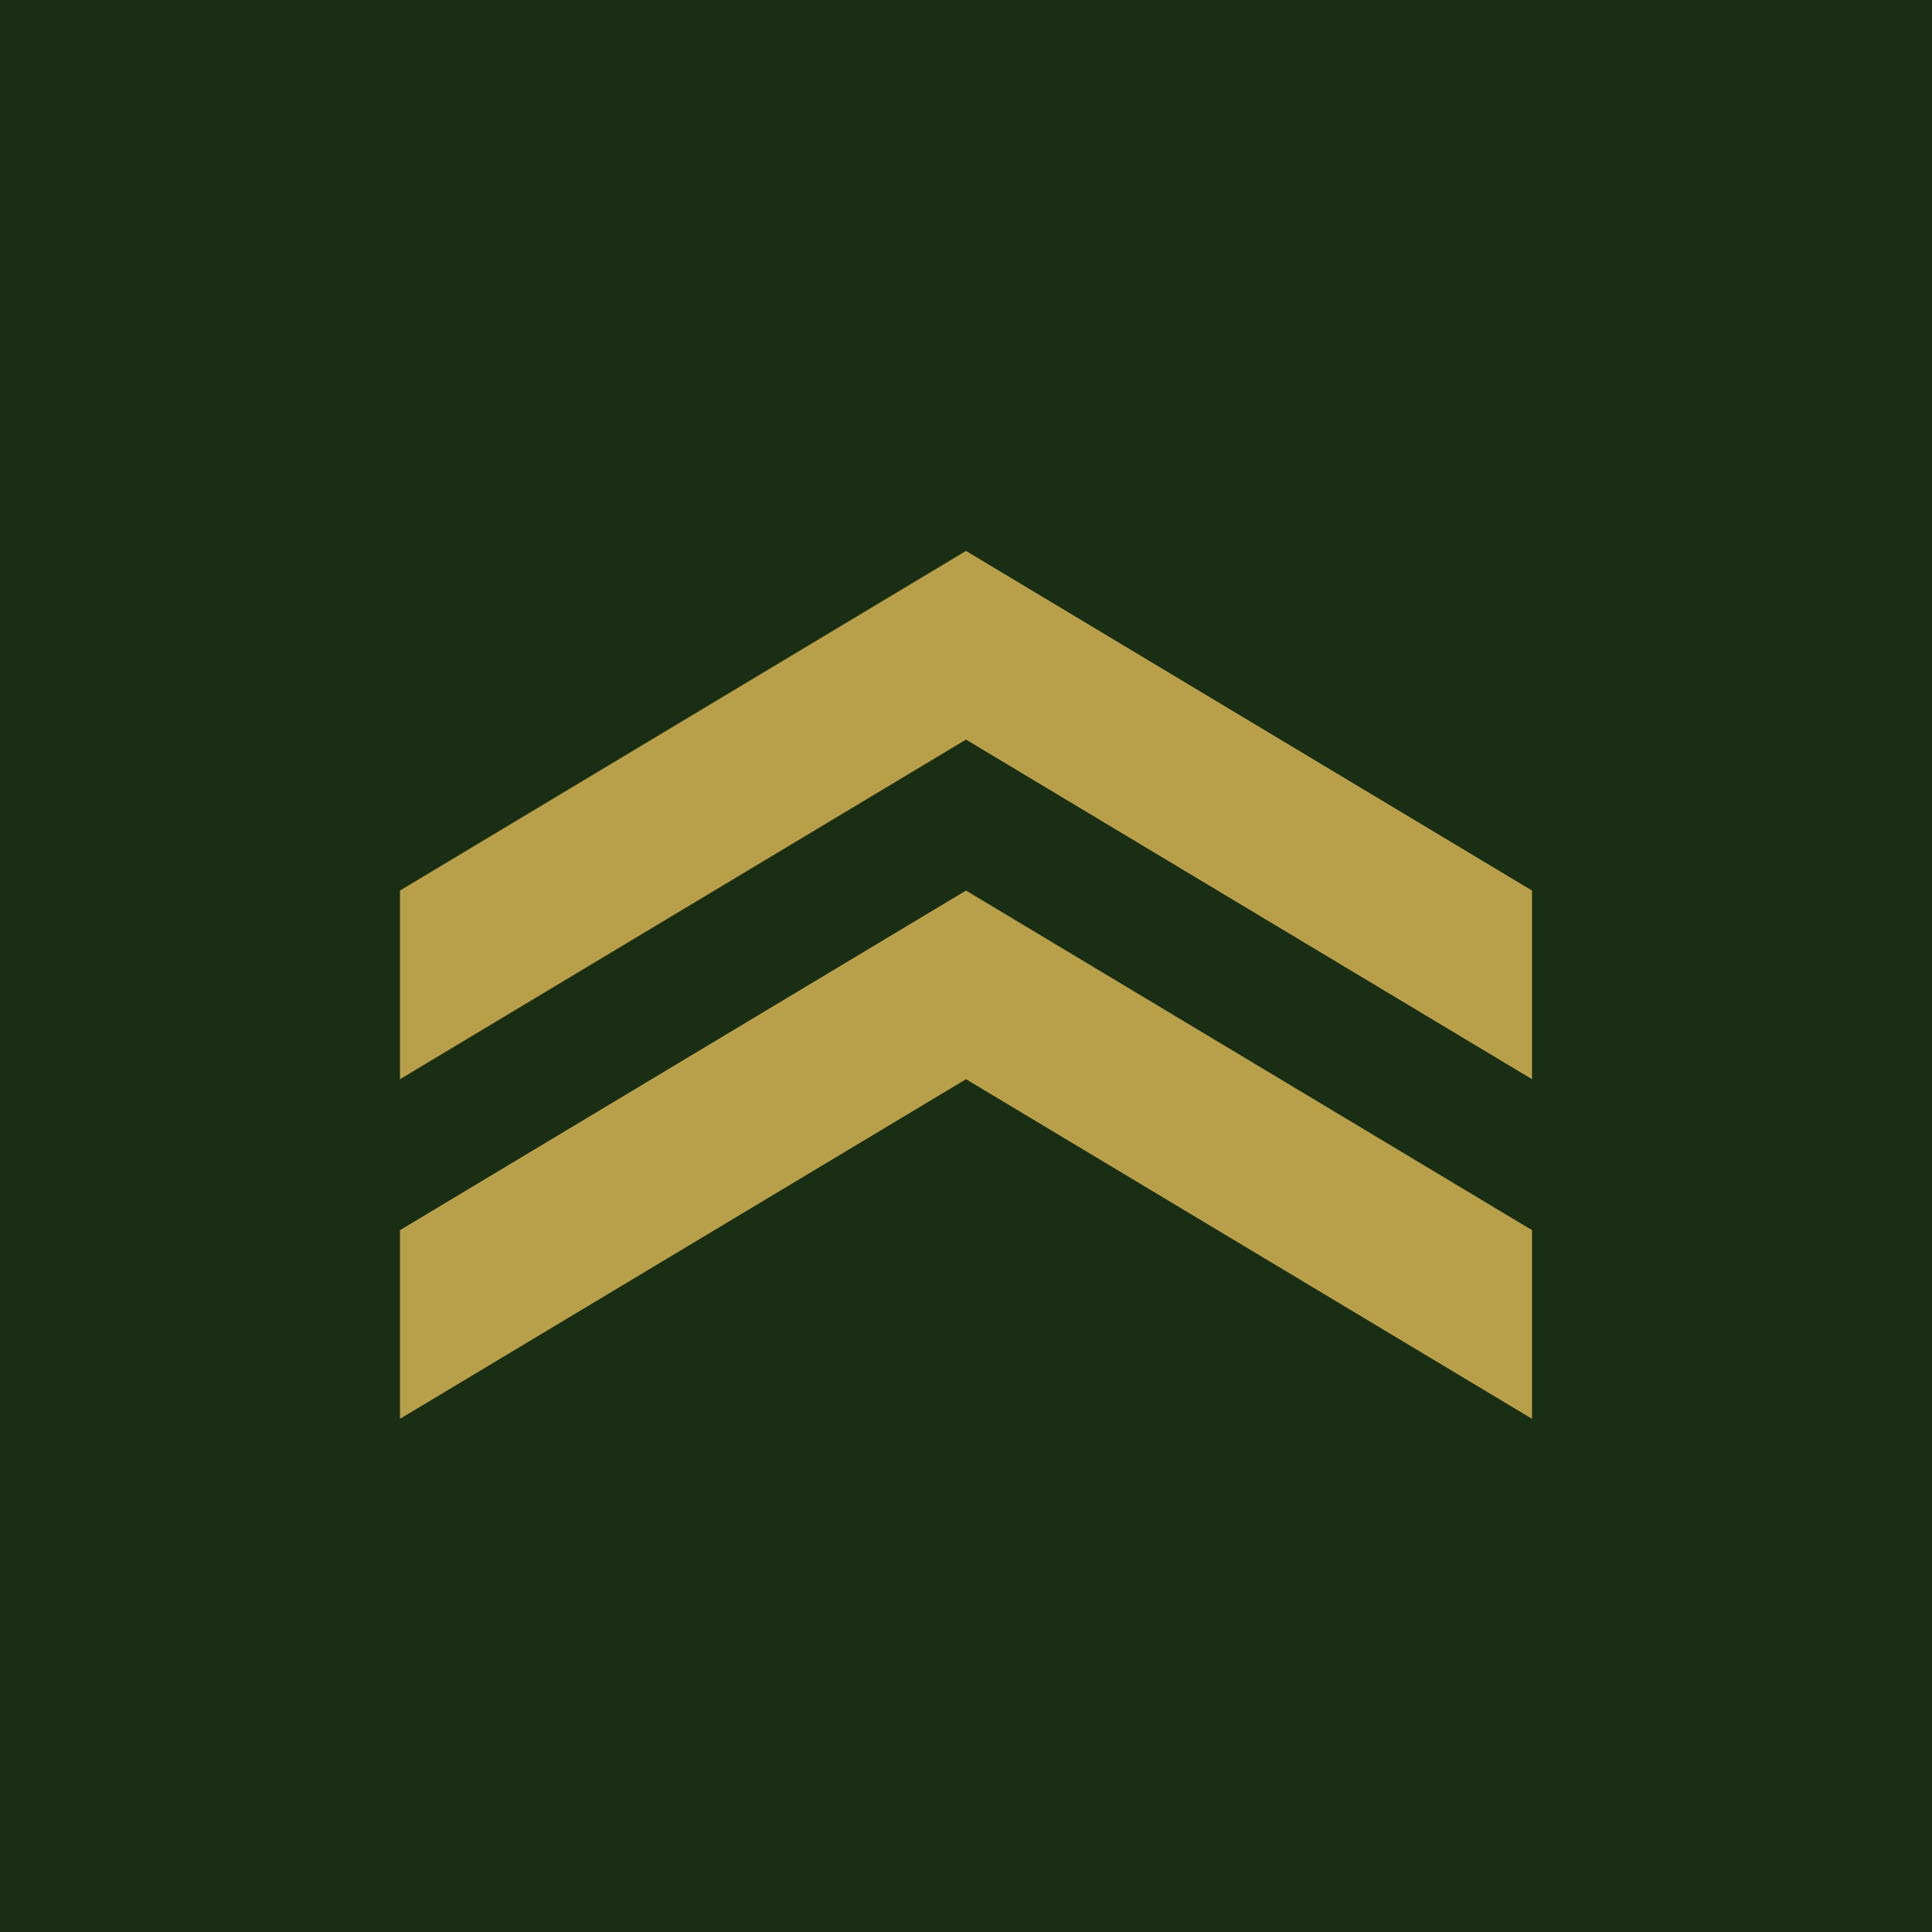
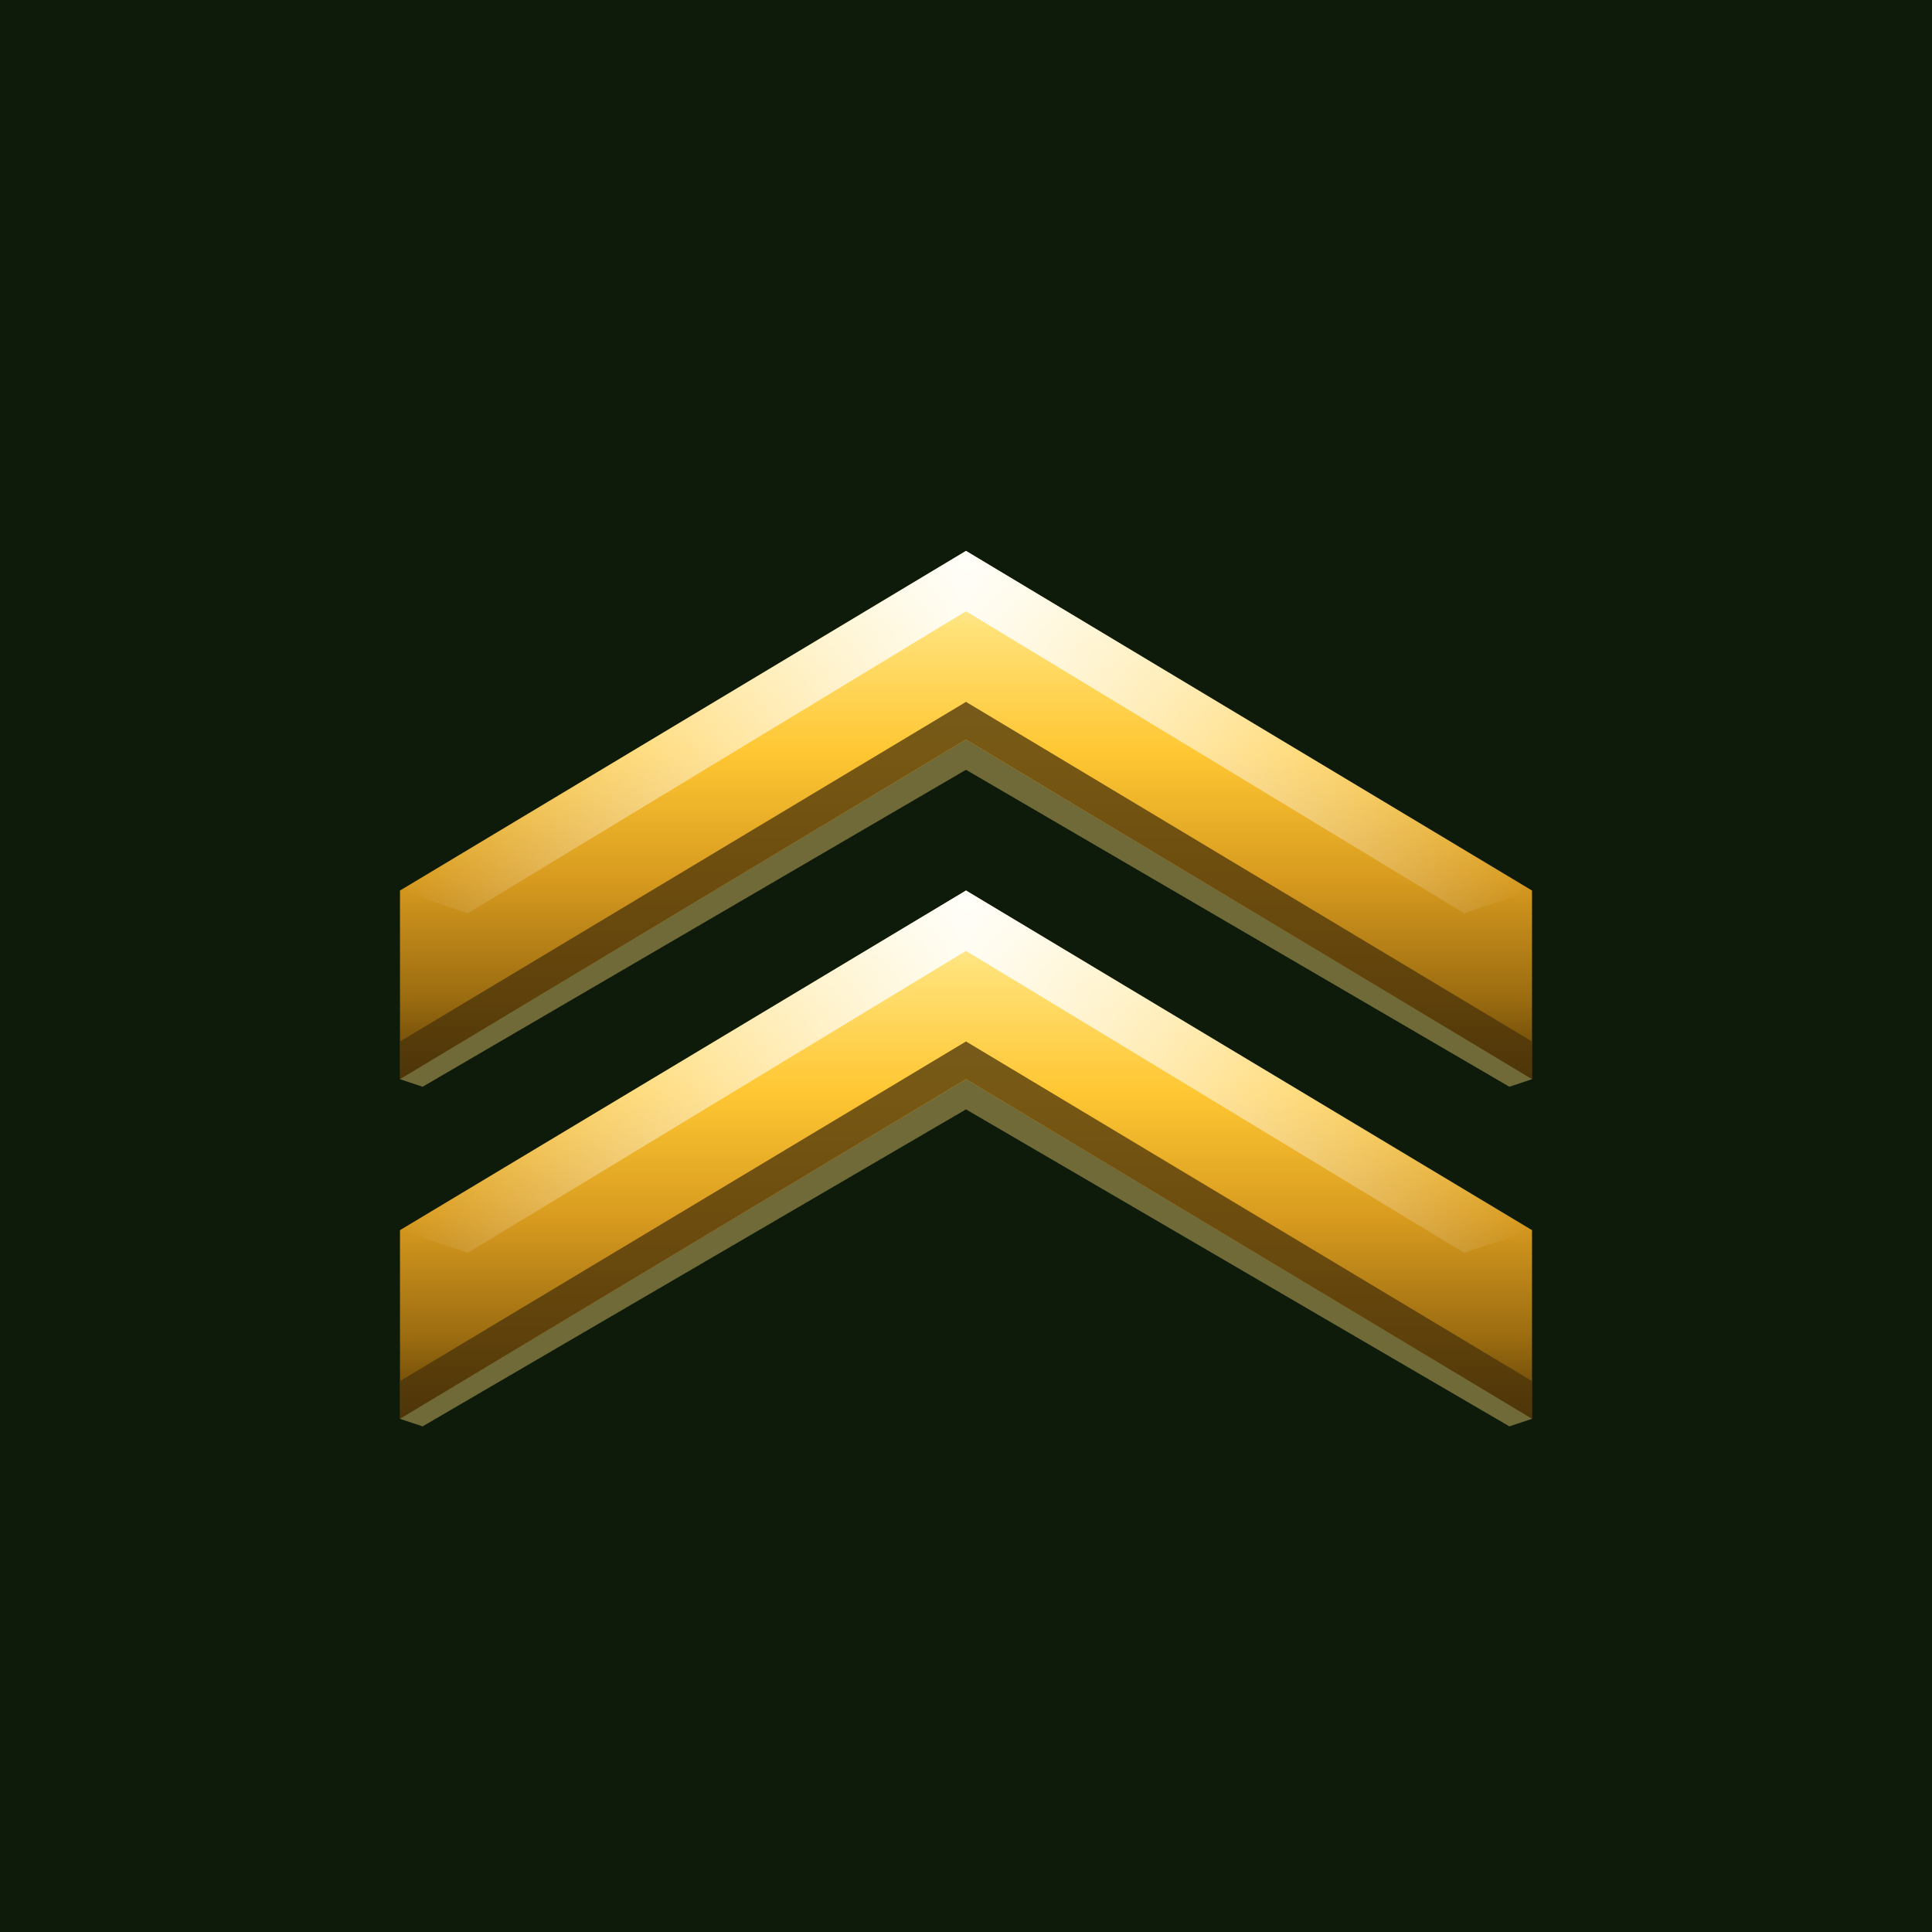
<svg xmlns="http://www.w3.org/2000/svg" width="512" height="512" viewBox="0 0 512 512">
-   <rect width="512" height="512" fill="#1A2E14" />
+   <defs>
+     <linearGradient id="goldMetal" x1="0" y1="0" x2="0" y2="1">
+       <stop offset="0%" stop-color="#FFF6C4" />
+       <stop offset="14%" stop-color="#FFE27A" />
+       <stop offset="38%" stop-color="#FFC733" />
+       <stop offset="62%" stop-color="#D89B1F" />
+       <stop offset="85%" stop-color="#9A6B10" />
+       <stop offset="100%" stop-color="#5C3E06" />
+     </linearGradient>
+     <linearGradient id="goldSheen" x1="0" y1="0" x2="1" y2="0">
+       <stop offset="0%" stop-color="#FFFFFF" stop-opacity="0" />
+       <stop offset="50%" stop-color="#FFFFFF" stop-opacity="0.9" />
+       <stop offset="100%" stop-color="#FFFFFF" stop-opacity="0" />
+     </linearGradient>
+   </defs>
+   <rect width="512" height="512" fill="#0F1B0A" />
  <g transform="translate(256, 256)">
-     <polygon points="-150,-20 0,-110 150,-20 150,30 0,-60 -150,30" fill="#B8A04A" />
-     <polygon points="-150,70 0,-20 150,70 150,120 0,30 -150,120" fill="#B8A04A" />
+     <polygon points="-150,-20 0,-110 150,-20 150,30 0,-60 -150,30" fill="url(#goldMetal)" />
+     <polygon points="-150,30 0,-60 150,30 150,20 0,-70 -150,20" fill="#4A330A" opacity="0.75" />
+     <polygon points="-150,-20 0,-110 150,-20 132,-14 0,-94 -132,-14" fill="url(#goldSheen)" />
+     <polygon points="-150,30 0,-60 150,30 144,32 0,-52 -144,32" fill="#FFE27A" opacity="0.4" />
+     <polygon points="-150,70 0,-20 150,70 150,120 0,30 -150,120" fill="url(#goldMetal)" />
+     <polygon points="-150,120 0,30 150,120 150,110 0,20 -150,110" fill="#4A330A" opacity="0.75" />
+     <polygon points="-150,70 0,-20 150,70 132,76 0,-4 -132,76" fill="url(#goldSheen)" />
+     <polygon points="-150,120 0,30 150,120 144,122 0,38 -144,122" fill="#FFE27A" opacity="0.4" />
  </g>
</svg>
